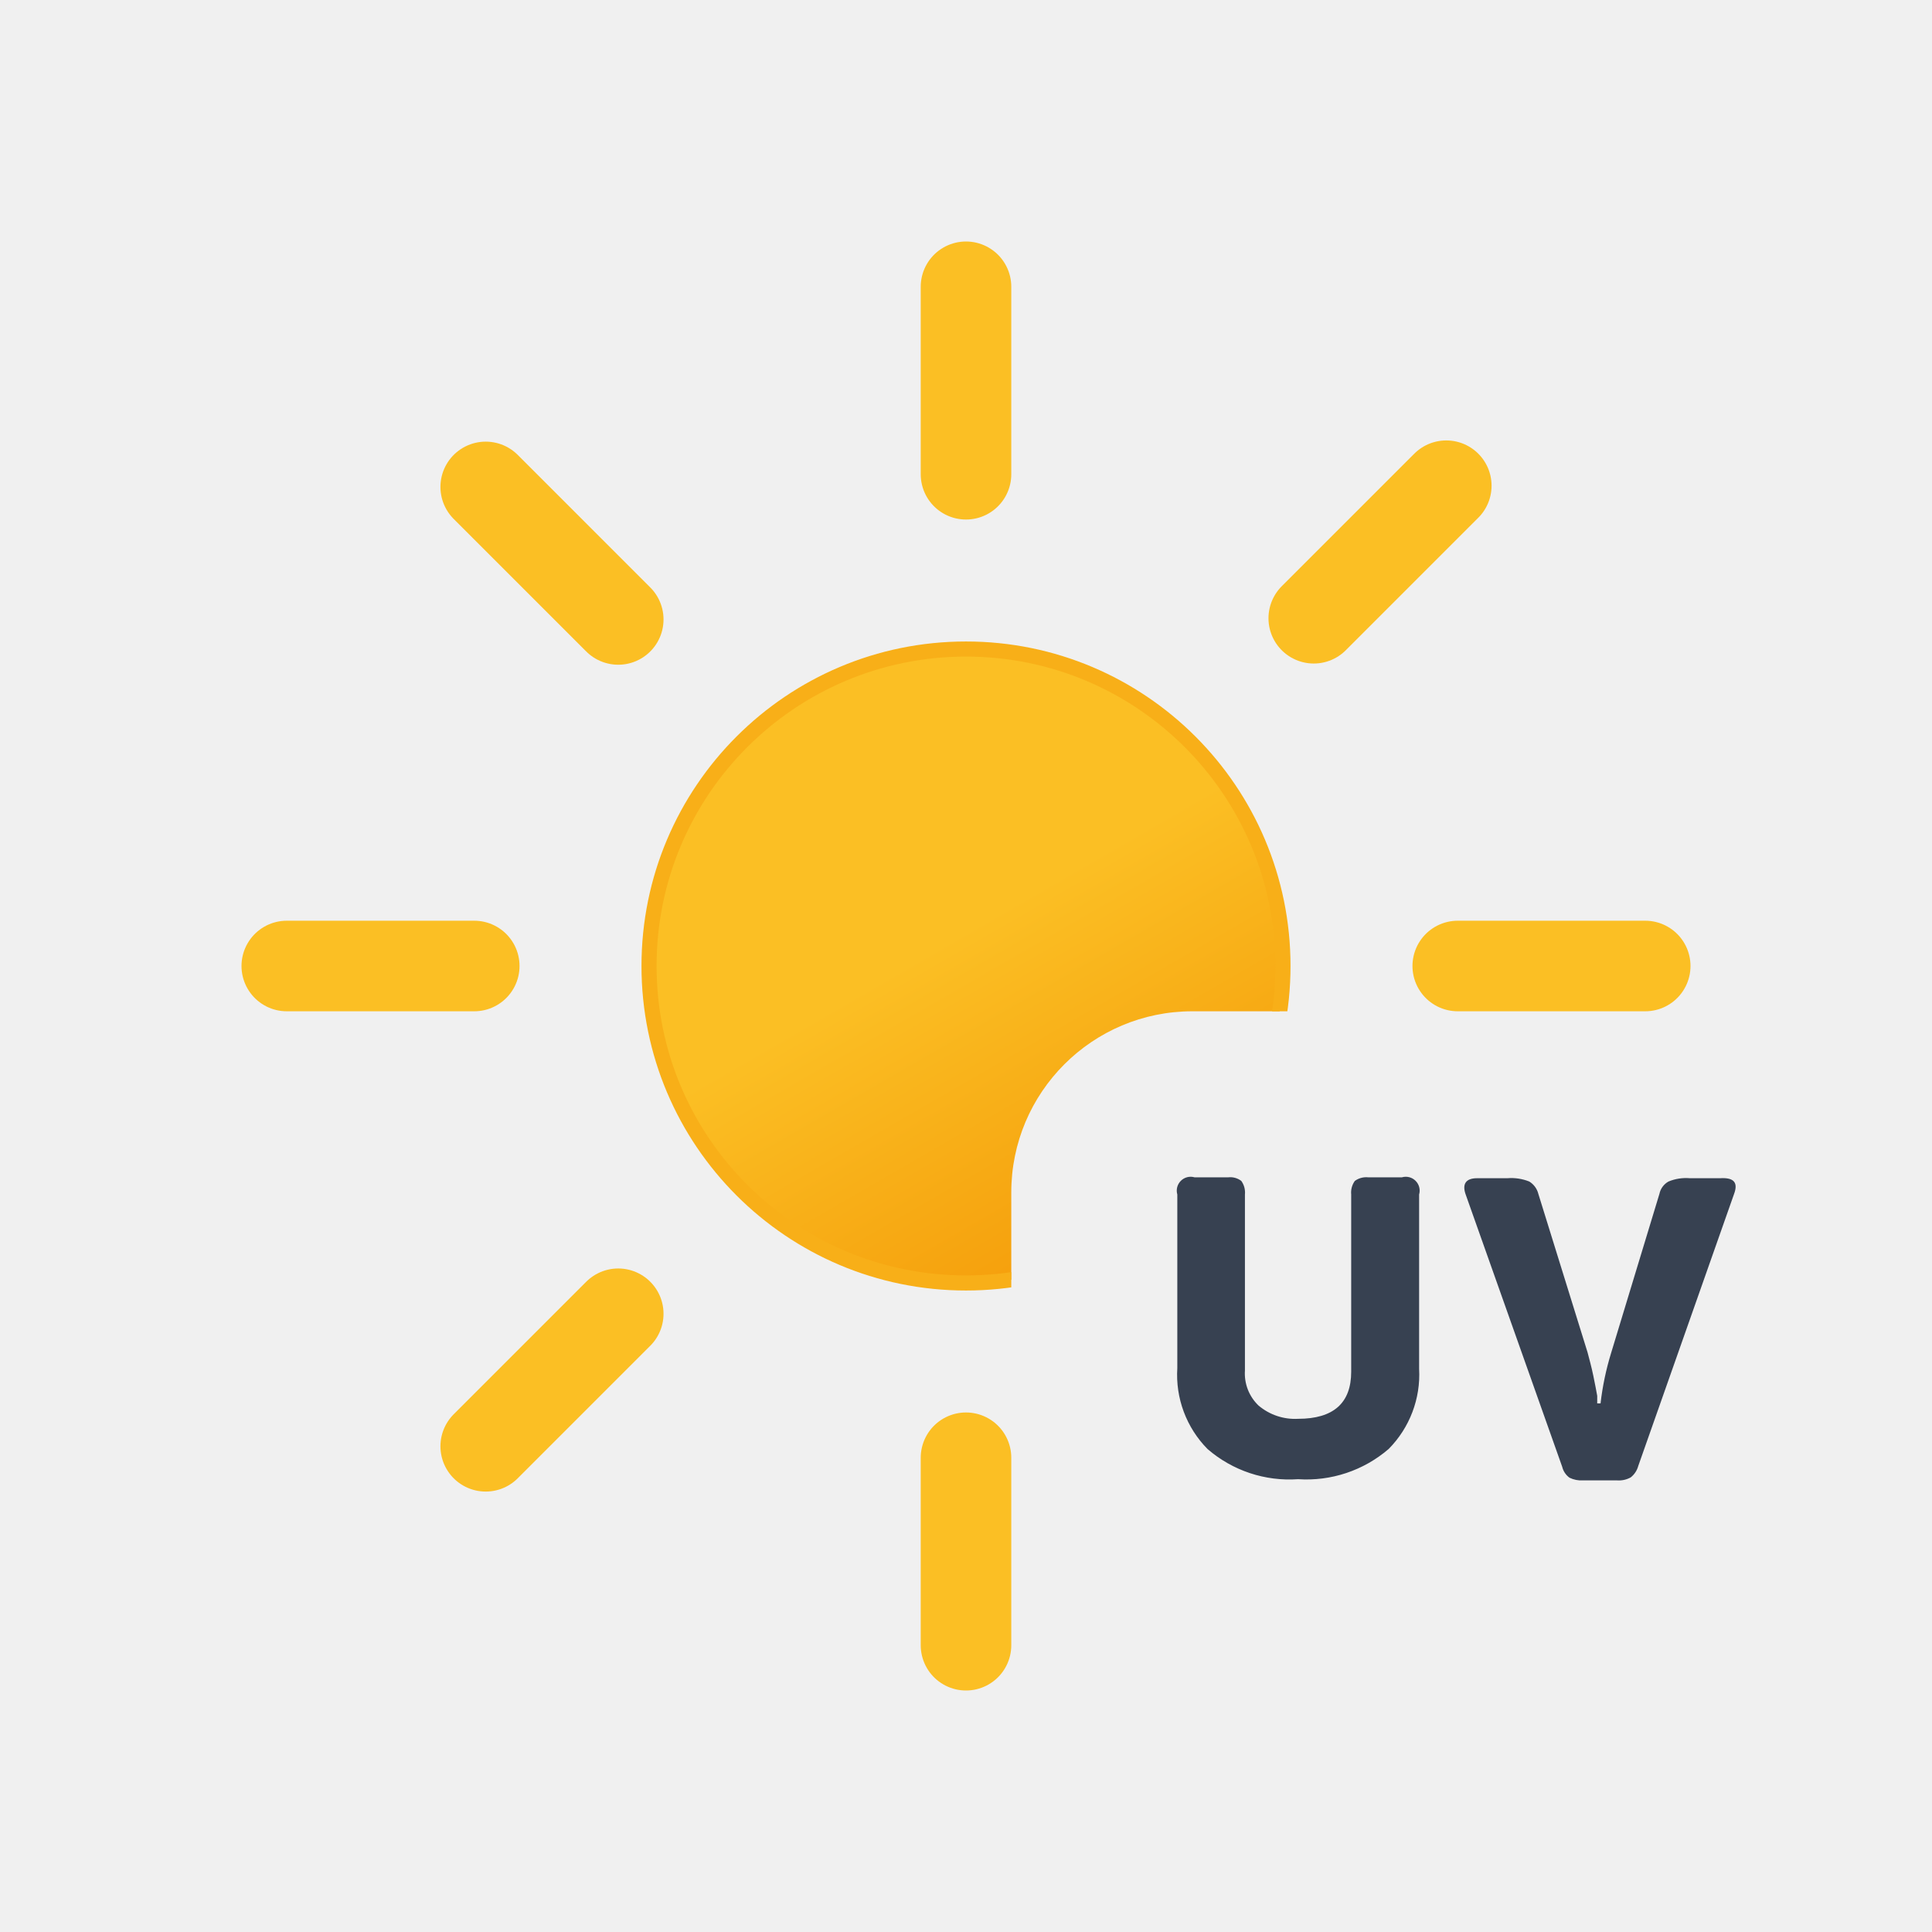
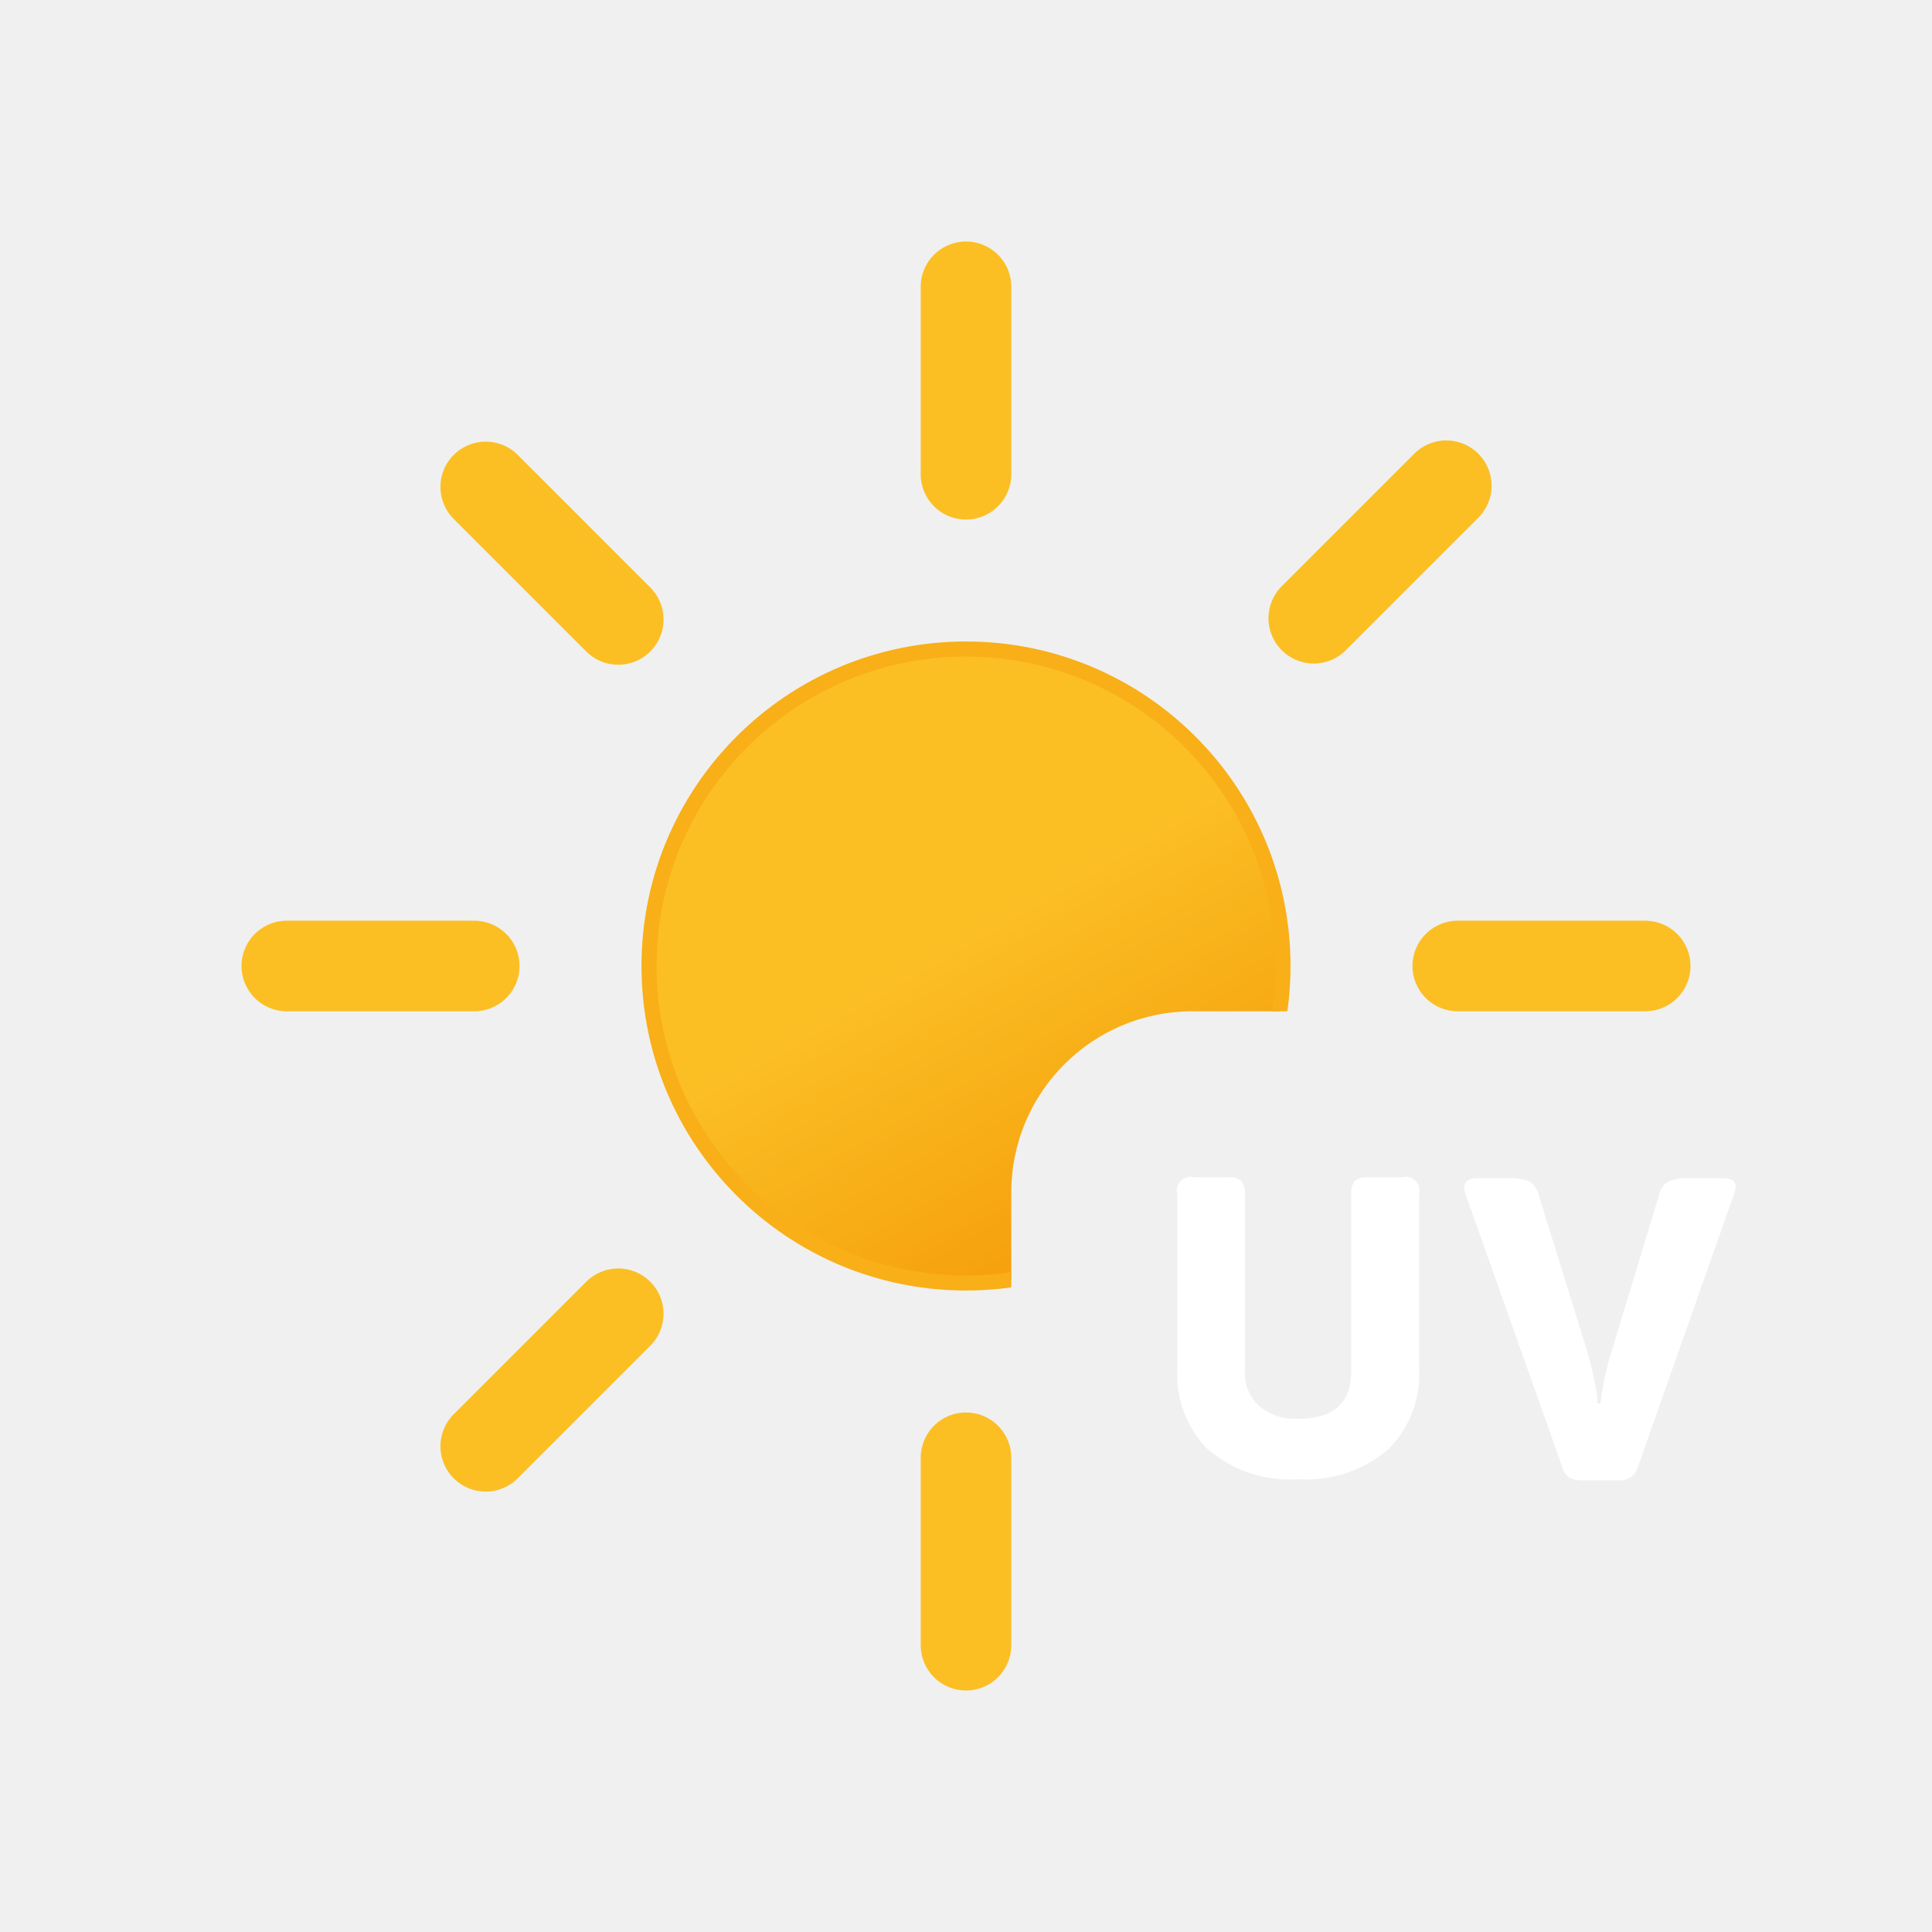
<svg xmlns="http://www.w3.org/2000/svg" viewBox="0 0 64 64">
  <defs>
    <linearGradient id="b" x1="26.75" x2="37.25" y1="22.91" y2="41.09" gradientUnits="userSpaceOnUse">
      <stop offset="0" stop-color="#fbbf24" />
      <stop offset=".45" stop-color="#fbbf24" />
      <stop offset="1" stop-color="#f59e0b" />
    </linearGradient>
    <clipPath id="a">
      <path fill="none" d="M33.5 48.5v-9a6 6 0 016-6h17v-26h-49v49h28V53a6 6 0 01-2-4.5z" />
    </clipPath>
  </defs>
  <g stroke-miterlimit="10" clip-path="url(#a)">
    <circle cx="32" cy="32" r="10.5" fill="url(#b)" stroke="#f8af18" stroke-width=".5" />
    <path fill="none" stroke="#fbbf24" stroke-linecap="round" stroke-width="3" d="M32 15.71V9.5m0 45v-6.21m11.52-27.81l4.39-4.39M16.09 47.91l4.39-4.39m0-23l-4.39-4.39m31.82 31.78l-4.39-4.39M15.71 32H9.5m45 0h-6.21">
      <animateTransform attributeName="transform" dur="45s" repeatCount="indefinite" type="rotate" values="0 32 32; 360 32 32" />
    </path>
  </g>
-   <path fill="#374151" d="M41.69 46.56A1.87 1.87 0 0043 47c1.17 0 1.76-.52 1.76-1.56v-5.87a.66.66 0 01.12-.45.64.64 0 01.44-.12h1.12a.46.46 0 01.57.57v5.77A3.5 3.5 0 0146 48a4.17 4.17 0 01-3 1 4.14 4.14 0 01-3-1 3.5 3.5 0 01-1-2.68v-5.75a.46.46 0 01.57-.57h1.12a.6.6 0 01.43.12.66.66 0 01.12.45v5.83a1.47 1.47 0 00.45 1.16zM57.44 39.56l-3.17 9a.72.72 0 01-.25.38.81.81 0 01-.45.1h-1.13a.89.89 0 01-.45-.09.63.63 0 01-.24-.36l-3.19-9c-.14-.37 0-.56.37-.56h1a1.6 1.6 0 01.73.11.67.67 0 01.3.41l1.63 5.25c.06.23.13.48.19.77s.1.5.13.67v.25h.11a9.3 9.3 0 01.35-1.67l1.6-5.27a.61.61 0 01.3-.41 1.51 1.51 0 01.71-.11h1c.48-.03.6.16.46.53z" />
+   <path fill="#FFF" d="M41.69 46.56A1.87 1.87 0 0043 47c1.17 0 1.76-.52 1.76-1.56v-5.87a.66.66 0 01.12-.45.64.64 0 01.44-.12h1.12a.46.46 0 01.57.57v5.77A3.5 3.5 0 0146 48a4.17 4.17 0 01-3 1 4.14 4.14 0 01-3-1 3.5 3.5 0 01-1-2.68v-5.75a.46.46 0 01.57-.57h1.12a.6.6 0 01.43.12.66.66 0 01.12.45v5.83a1.47 1.47 0 00.45 1.16zM57.44 39.56l-3.17 9a.72.72 0 01-.25.38.81.81 0 01-.45.1h-1.13a.89.89 0 01-.45-.09.63.63 0 01-.24-.36l-3.19-9c-.14-.37 0-.56.37-.56h1a1.6 1.6 0 01.73.11.67.67 0 01.3.41l1.63 5.25c.06.23.13.48.19.77s.1.5.13.67v.25h.11a9.3 9.3 0 01.35-1.67l1.6-5.27a.61.61 0 01.3-.41 1.51 1.51 0 01.71-.11h1c.48-.03.6.16.46.53z" />
</svg>
